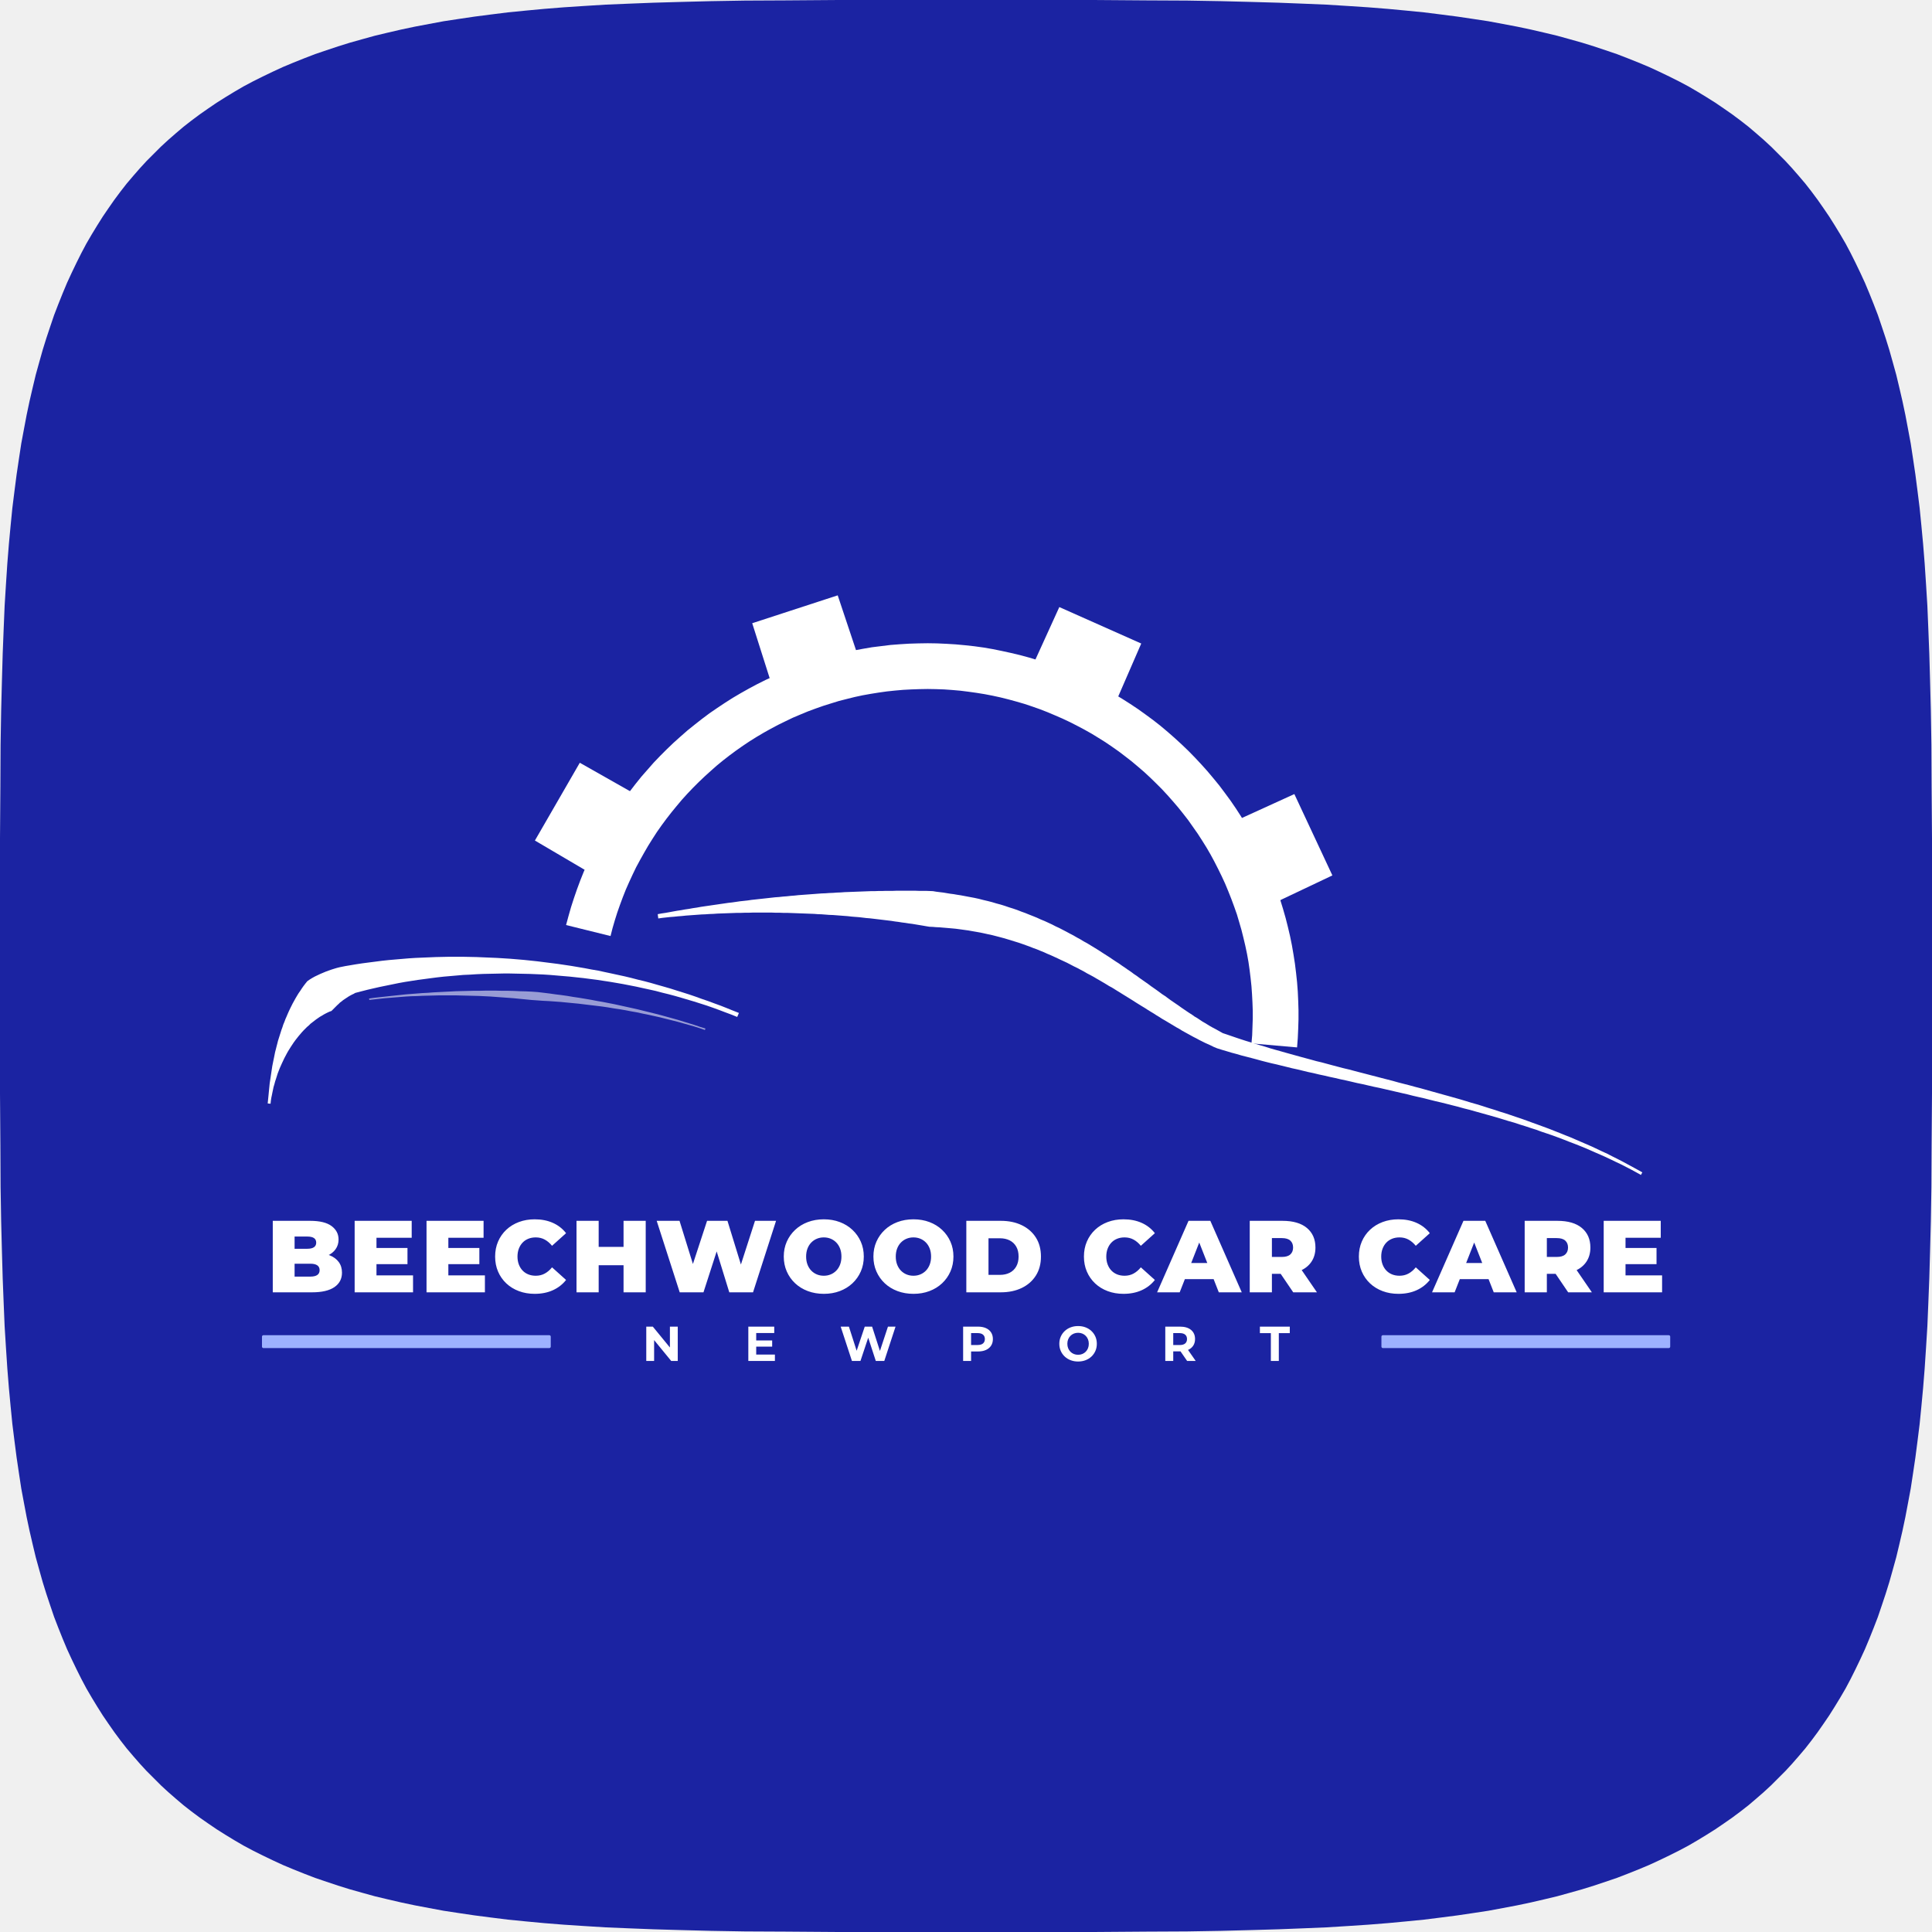
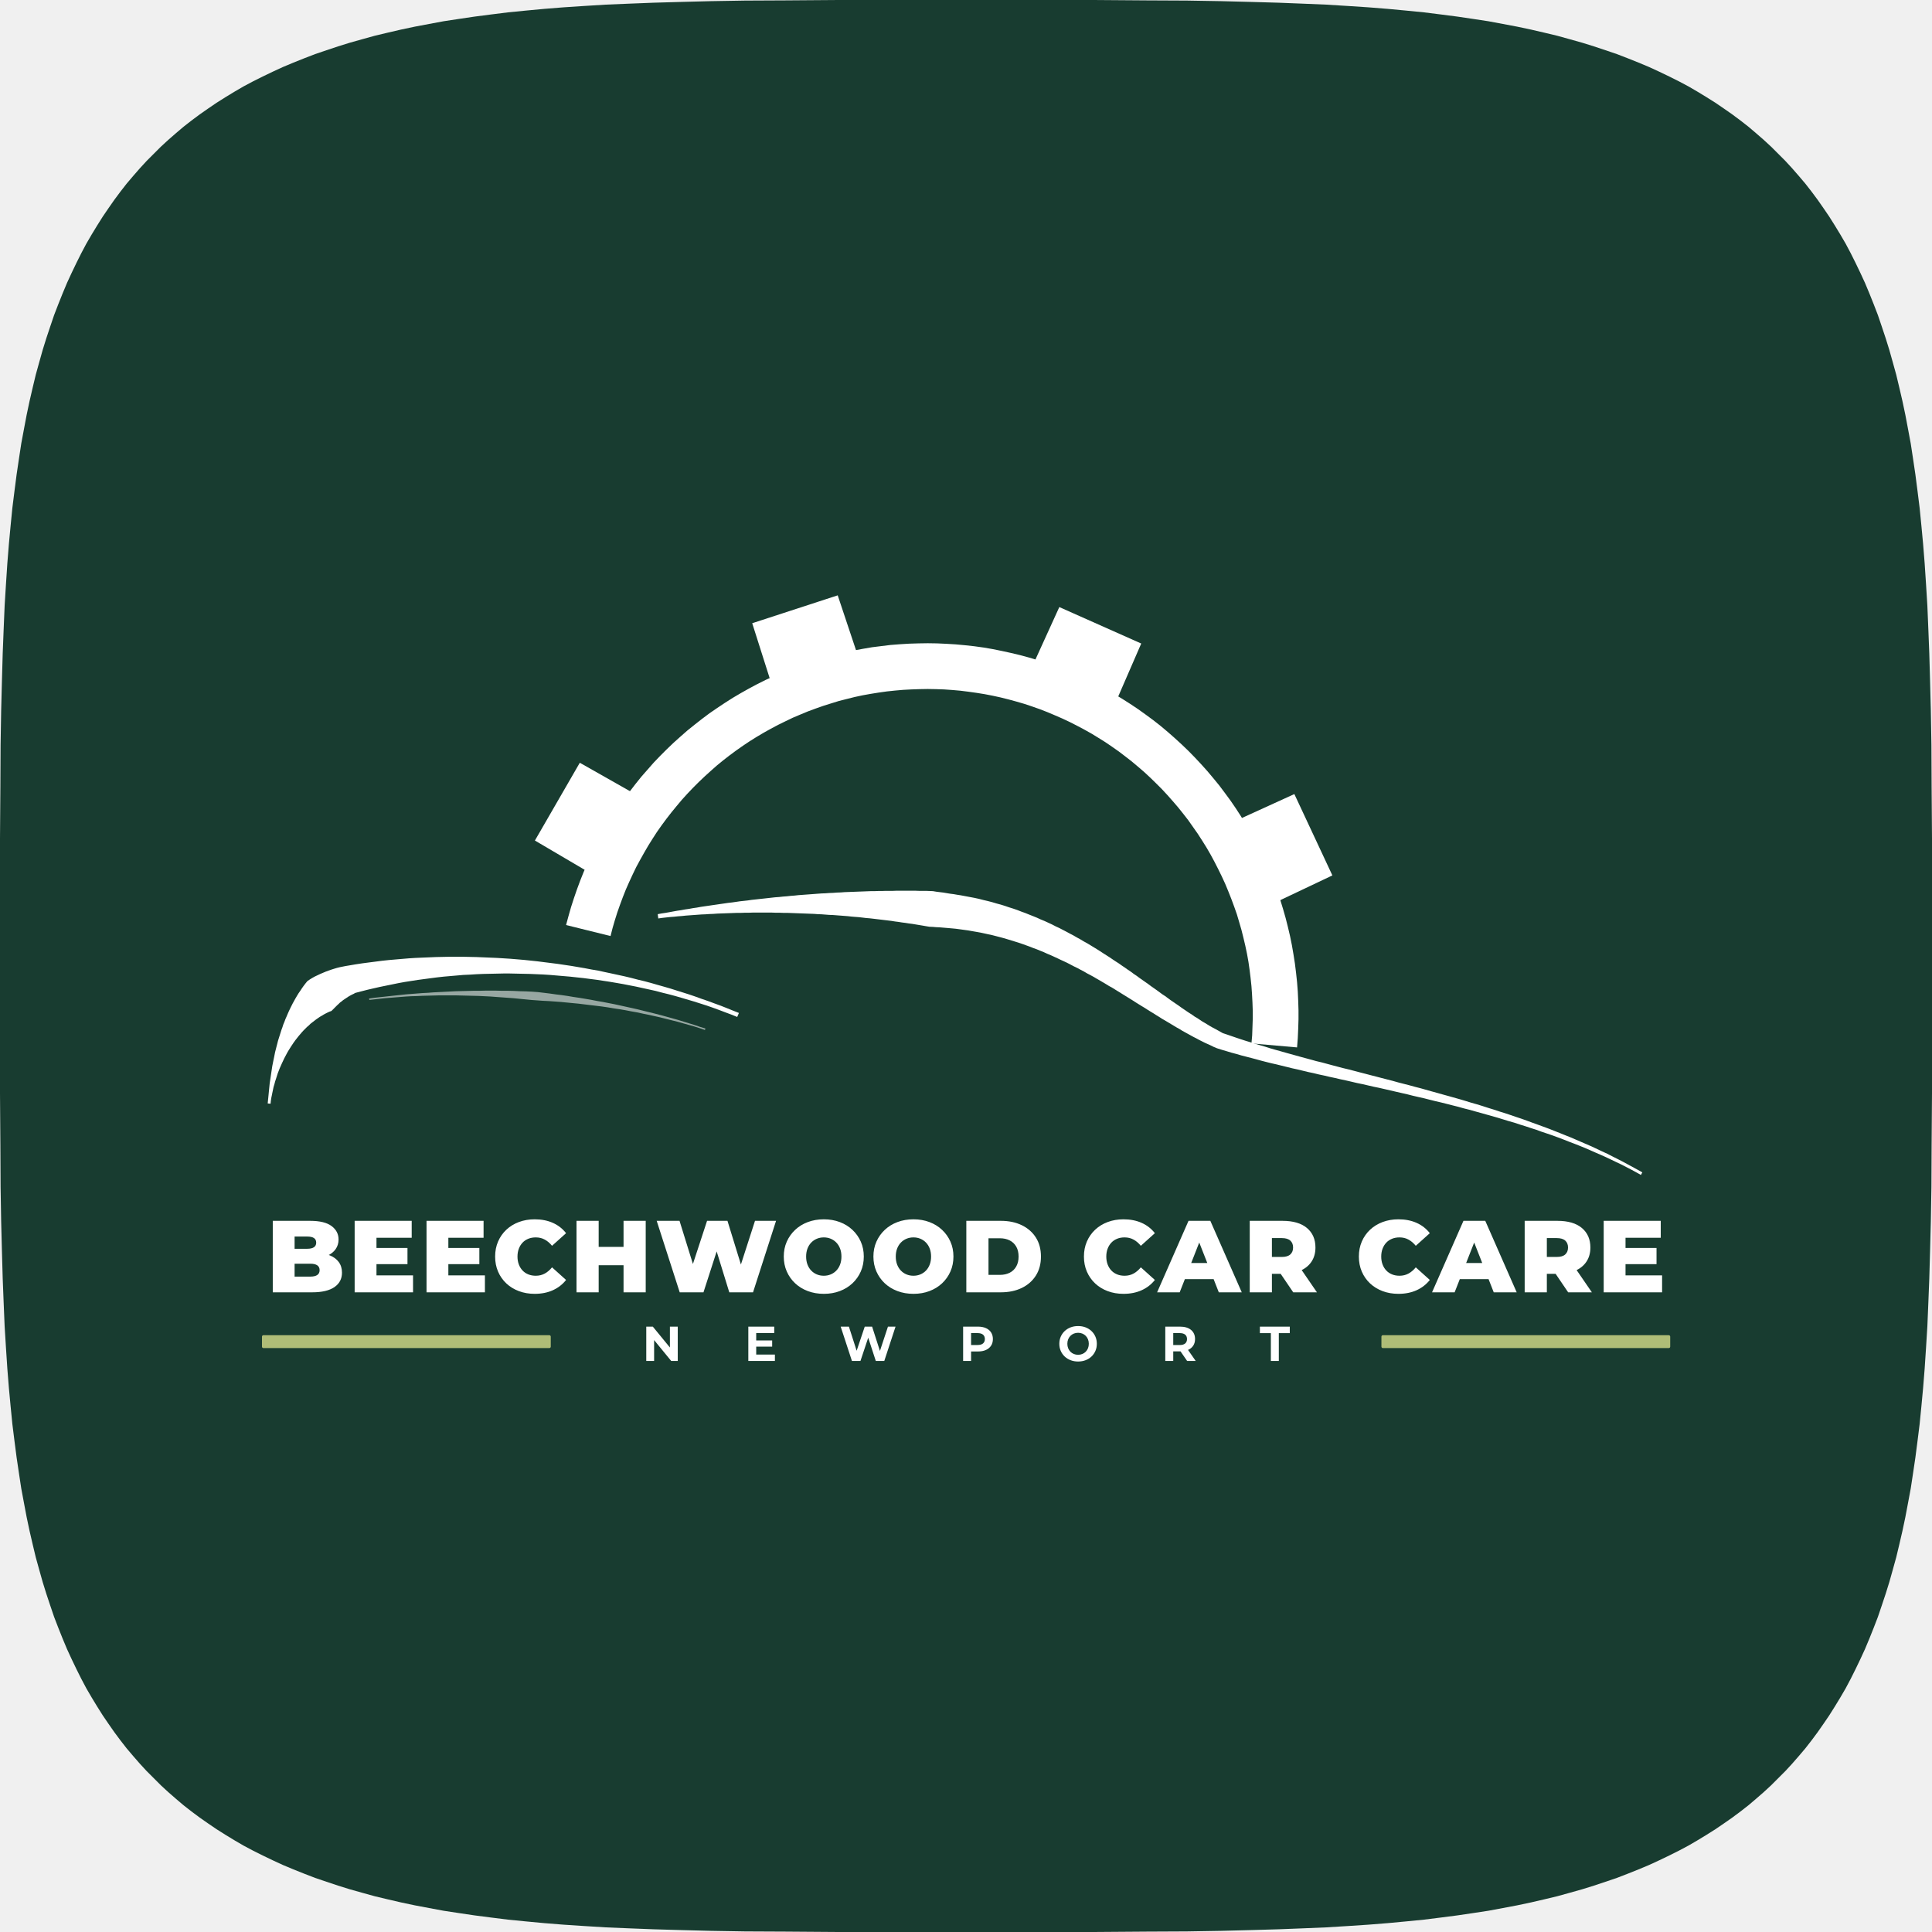
<svg xmlns="http://www.w3.org/2000/svg" viewBox="0 0 1000 1000" role="img" aria-label="Beechwood Car Care Newport">
-   <path d="M1000.0,500.0 L1000.0,566.1 L999.8,593.4 L999.7,614.4 L999.4,632.1 L999.0,647.6 L998.6,661.7 L998.1,674.5 L997.6,686.5 L996.9,697.8 L996.2,708.4 L995.4,718.4 L994.5,728.0 L993.6,737.1 L992.5,745.9 L991.4,754.4 L990.2,762.5 L989.0,770.4 L987.6,777.9 L986.2,785.3 L984.7,792.4 L983.1,799.3 L981.5,806.0 L979.7,812.5 L977.9,818.9 L976.0,825.0 L974.0,831.0 L972.0,836.9 L969.8,842.6 L967.6,848.1 L965.3,853.6 L962.9,858.8 L960.4,864.0 L957.9,869.0 L955.3,873.9 L952.5,878.7 L949.7,883.3 L946.8,887.9 L943.8,892.3 L940.8,896.6 L937.6,900.9 L934.4,905.0 L931.0,909.0 L927.6,912.9 L924.1,916.7 L920.4,920.4 L916.7,924.1 L912.9,927.6 L909.0,931.0 L905.0,934.4 L900.9,937.6 L896.6,940.8 L892.3,943.8 L887.9,946.8 L883.3,949.7 L878.7,952.5 L873.9,955.3 L869.0,957.9 L864.0,960.4 L858.8,962.9 L853.6,965.3 L848.1,967.6 L842.6,969.8 L836.9,972.0 L831.0,974.0 L825.0,976.0 L818.9,977.9 L812.5,979.7 L806.0,981.5 L799.3,983.1 L792.4,984.7 L785.3,986.2 L777.9,987.6 L770.4,989.0 L762.5,990.2 L754.4,991.4 L745.9,992.5 L737.1,993.6 L728.0,994.5 L718.4,995.4 L708.4,996.2 L697.8,996.9 L686.5,997.6 L674.5,998.1 L661.7,998.6 L647.6,999.0 L632.1,999.4 L614.4,999.7 L593.4,999.8 L566.1,1000.0 L500.0,1000.0 L433.9,1000.0 L406.6,999.8 L385.6,999.7 L367.9,999.4 L352.4,999.0 L338.3,998.6 L325.5,998.1 L313.5,997.6 L302.2,996.9 L291.6,996.2 L281.6,995.4 L272.0,994.5 L262.9,993.6 L254.1,992.5 L245.6,991.4 L237.5,990.2 L229.6,989.0 L222.1,987.6 L214.7,986.2 L207.6,984.7 L200.7,983.1 L194.0,981.5 L187.5,979.7 L181.1,977.9 L175.0,976.0 L169.0,974.0 L163.1,972.0 L157.4,969.8 L151.9,967.6 L146.4,965.3 L141.2,962.9 L136.0,960.4 L131.0,957.9 L126.1,955.3 L121.3,952.5 L116.7,949.7 L112.1,946.8 L107.7,943.8 L103.4,940.8 L99.1,937.6 L95.0,934.4 L91.0,931.0 L87.1,927.6 L83.3,924.1 L79.6,920.4 L75.9,916.7 L72.4,912.9 L69.0,909.0 L65.6,905.0 L62.4,900.9 L59.2,896.6 L56.2,892.3 L53.2,887.9 L50.3,883.3 L47.5,878.7 L44.7,873.9 L42.1,869.0 L39.6,864.0 L37.1,858.8 L34.7,853.6 L32.4,848.1 L30.2,842.6 L28.0,836.9 L26.0,831.0 L24.0,825.0 L22.1,818.9 L20.3,812.5 L18.5,806.0 L16.9,799.3 L15.3,792.4 L13.8,785.3 L12.4,777.9 L11.0,770.4 L9.8,762.5 L8.6,754.4 L7.5,745.9 L6.4,737.1 L5.5,728.0 L4.6,718.4 L3.8,708.4 L3.1,697.8 L2.4,686.5 L1.9,674.5 L1.4,661.7 L1.0,647.6 L0.6,632.1 L0.3,614.4 L0.2,593.4 L0.0,566.1 L0.0,500.0 L0.0,433.9 L0.2,406.6 L0.3,385.6 L0.6,367.9 L1.0,352.4 L1.4,338.3 L1.9,325.5 L2.4,313.5 L3.1,302.2 L3.8,291.6 L4.6,281.6 L5.5,272.0 L6.4,262.9 L7.5,254.1 L8.6,245.6 L9.8,237.5 L11.0,229.6 L12.4,222.1 L13.8,214.7 L15.3,207.6 L16.9,200.7 L18.5,194.0 L20.3,187.5 L22.1,181.1 L24.0,175.0 L26.0,169.0 L28.0,163.1 L30.2,157.4 L32.4,151.9 L34.7,146.4 L37.1,141.2 L39.6,136.0 L42.1,131.0 L44.7,126.1 L47.5,121.3 L50.3,116.7 L53.2,112.1 L56.2,107.7 L59.2,103.4 L62.4,99.1 L65.6,95.0 L69.0,91.0 L72.4,87.1 L75.9,83.3 L79.6,79.6 L83.3,75.9 L87.1,72.4 L91.0,69.0 L95.0,65.6 L99.1,62.4 L103.4,59.2 L107.7,56.2 L112.1,53.2 L116.7,50.3 L121.3,47.5 L126.1,44.7 L131.0,42.1 L136.0,39.6 L141.2,37.1 L146.4,34.7 L151.9,32.4 L157.4,30.2 L163.1,28.0 L169.0,26.0 L175.0,24.0 L181.1,22.1 L187.5,20.3 L194.0,18.5 L200.7,16.9 L207.6,15.3 L214.7,13.8 L222.1,12.4 L229.6,11.0 L237.5,9.8 L245.6,8.6 L254.1,7.5 L262.9,6.4 L272.0,5.5 L281.6,4.6 L291.6,3.8 L302.2,3.1 L313.5,2.4 L325.5,1.9 L338.3,1.4 L352.4,1.0 L367.9,0.6 L385.6,0.3 L406.6,0.2 L433.9,0.0 L500.0,0.0 L566.1,0.0 L593.4,0.2 L614.4,0.3 L632.1,0.6 L647.6,1.0 L661.7,1.4 L674.5,1.9 L686.5,2.4 L697.8,3.1 L708.4,3.8 L718.4,4.6 L728.0,5.5 L737.1,6.4 L745.9,7.5 L754.4,8.6 L762.5,9.8 L770.4,11.0 L777.9,12.4 L785.3,13.8 L792.4,15.3 L799.3,16.9 L806.0,18.5 L812.5,20.3 L818.9,22.1 L825.0,24.0 L831.0,26.0 L836.9,28.0 L842.6,30.2 L848.1,32.4 L853.6,34.7 L858.8,37.1 L864.0,39.6 L869.0,42.1 L873.9,44.7 L878.7,47.5 L883.3,50.3 L887.9,53.2 L892.3,56.2 L896.6,59.2 L900.9,62.4 L905.0,65.6 L909.0,69.0 L912.9,72.4 L916.7,75.9 L920.4,79.6 L924.1,83.3 L927.6,87.1 L931.0,91.0 L934.4,95.0 L937.6,99.1 L940.8,103.4 L943.8,107.7 L946.8,112.1 L949.7,116.7 L952.5,121.3 L955.3,126.1 L957.9,131.0 L960.4,136.0 L962.9,141.2 L965.3,146.4 L967.6,151.9 L969.8,157.4 L972.0,163.1 L974.0,169.0 L976.0,175.0 L977.9,181.1 L979.7,187.5 L981.5,194.0 L983.1,200.7 L984.7,207.6 L986.2,214.7 L987.6,222.1 L989.0,229.6 L990.2,237.5 L991.4,245.6 L992.5,254.1 L993.6,262.9 L994.5,272.0 L995.4,281.6 L996.2,291.6 L996.9,302.2 L997.6,313.5 L998.1,325.5 L998.6,338.3 L999.0,352.4 L999.4,367.9 L999.7,385.6 L999.8,406.6 L1000.0,433.9 L1000.0,500.0Z" fill="#1B23A2" />
+   <path d="M1000.0,500.0 L1000.0,566.1 L999.8,593.4 L999.7,614.4 L999.4,632.1 L999.0,647.6 L998.6,661.7 L998.1,674.5 L997.6,686.5 L996.9,697.8 L996.2,708.4 L995.4,718.4 L994.5,728.0 L993.6,737.1 L992.5,745.9 L991.4,754.4 L990.2,762.5 L989.0,770.4 L987.6,777.9 L986.2,785.3 L984.7,792.4 L983.1,799.3 L981.5,806.0 L979.7,812.5 L977.9,818.9 L976.0,825.0 L974.0,831.0 L972.0,836.9 L969.8,842.6 L967.6,848.1 L965.3,853.6 L962.9,858.8 L960.4,864.0 L957.9,869.0 L955.3,873.9 L952.5,878.7 L949.7,883.3 L946.8,887.9 L943.8,892.3 L940.8,896.6 L937.6,900.9 L934.4,905.0 L931.0,909.0 L927.6,912.9 L924.1,916.7 L920.4,920.4 L916.7,924.1 L912.9,927.6 L909.0,931.0 L905.0,934.4 L900.9,937.6 L896.6,940.8 L892.3,943.8 L887.9,946.8 L883.3,949.7 L878.7,952.5 L873.9,955.3 L869.0,957.9 L864.0,960.4 L858.8,962.9 L853.6,965.3 L848.1,967.6 L842.6,969.8 L836.9,972.0 L831.0,974.0 L825.0,976.0 L818.9,977.9 L812.5,979.7 L806.0,981.5 L799.3,983.1 L792.4,984.7 L785.3,986.2 L777.9,987.6 L770.4,989.0 L762.5,990.2 L754.4,991.4 L745.9,992.5 L737.1,993.6 L728.0,994.5 L718.4,995.4 L708.4,996.2 L697.8,996.9 L686.5,997.6 L674.5,998.1 L661.7,998.6 L647.6,999.0 L632.1,999.4 L614.4,999.7 L593.4,999.8 L566.1,1000.0 L500.0,1000.0 L433.9,1000.0 L406.6,999.8 L385.6,999.7 L367.9,999.4 L352.4,999.0 L338.3,998.6 L325.5,998.1 L313.5,997.6 L302.2,996.9 L291.6,996.2 L281.6,995.4 L272.0,994.5 L262.9,993.6 L254.1,992.5 L245.6,991.4 L237.5,990.2 L229.6,989.0 L222.1,987.6 L214.7,986.2 L207.6,984.7 L200.7,983.1 L194.0,981.5 L187.5,979.7 L181.1,977.9 L175.0,976.0 L169.0,974.0 L163.1,972.0 L157.4,969.8 L151.9,967.6 L146.4,965.3 L141.2,962.9 L136.0,960.4 L131.0,957.9 L126.1,955.3 L121.3,952.5 L116.7,949.7 L112.1,946.8 L107.7,943.8 L103.4,940.8 L99.1,937.6 L95.0,934.4 L91.0,931.0 L87.1,927.6 L83.3,924.1 L79.6,920.4 L75.9,916.7 L72.4,912.9 L69.0,909.0 L65.6,905.0 L62.4,900.9 L59.2,896.6 L56.2,892.3 L53.2,887.9 L50.3,883.3 L47.5,878.7 L44.7,873.9 L42.1,869.0 L39.6,864.0 L37.1,858.8 L34.7,853.6 L32.4,848.1 L30.2,842.6 L28.0,836.9 L26.0,831.0 L24.0,825.0 L22.1,818.9 L20.3,812.5 L18.5,806.0 L16.9,799.3 L15.3,792.4 L13.8,785.3 L12.4,777.9 L11.0,770.4 L9.8,762.5 L8.6,754.4 L7.5,745.9 L6.4,737.1 L5.5,728.0 L4.6,718.4 L3.8,708.4 L3.1,697.8 L2.4,686.5 L1.9,674.5 L1.4,661.7 L1.0,647.6 L0.6,632.1 L0.3,614.4 L0.2,593.4 L0.0,566.1 L0.0,500.0 L0.0,433.9 L0.2,406.6 L0.3,385.6 L0.6,367.9 L1.0,352.4 L1.4,338.3 L1.9,325.5 L2.4,313.5 L3.1,302.2 L3.8,291.6 L4.6,281.6 L5.5,272.0 L6.4,262.9 L7.5,254.1 L8.6,245.6 L9.8,237.5 L11.0,229.6 L12.4,222.1 L13.8,214.7 L15.3,207.6 L16.9,200.7 L18.5,194.0 L20.3,187.5 L22.1,181.1 L24.0,175.0 L26.0,169.0 L28.0,163.1 L30.2,157.4 L32.4,151.9 L34.7,146.4 L37.1,141.2 L39.6,136.0 L42.1,131.0 L44.7,126.1 L47.5,121.3 L50.3,116.7 L53.2,112.1 L56.2,107.7 L59.2,103.4 L62.4,99.1 L65.6,95.0 L69.0,91.0 L72.4,87.1 L75.9,83.3 L79.6,79.6 L83.3,75.9 L87.1,72.4 L91.0,69.0 L95.0,65.6 L99.1,62.4 L103.4,59.2 L107.7,56.2 L112.1,53.2 L116.7,50.3 L121.3,47.5 L126.1,44.7 L131.0,42.1 L136.0,39.6 L141.2,37.1 L146.4,34.7 L151.9,32.4 L157.4,30.2 L163.1,28.0 L169.0,26.0 L175.0,24.0 L181.1,22.1 L187.5,20.3 L194.0,18.5 L200.7,16.9 L207.6,15.3 L214.7,13.8 L222.1,12.4 L229.6,11.0 L237.5,9.8 L245.6,8.6 L254.1,7.5 L262.9,6.4 L272.0,5.5 L281.6,4.6 L291.6,3.8 L302.2,3.1 L313.5,2.4 L325.5,1.9 L338.3,1.4 L352.4,1.0 L367.9,0.6 L385.6,0.3 L406.6,0.2 L433.9,0.0 L500.0,0.0 L566.1,0.0 L593.4,0.2 L614.4,0.3 L632.1,0.6 L647.6,1.0 L661.7,1.4 L674.5,1.9 L686.5,2.4 L697.8,3.1 L708.4,3.8 L718.4,4.6 L728.0,5.5 L737.1,6.4 L745.9,7.5 L754.4,8.6 L762.5,9.8 L770.4,11.0 L777.9,12.4 L785.3,13.8 L792.4,15.3 L799.3,16.9 L806.0,18.5 L812.5,20.3 L818.9,22.1 L825.0,24.0 L831.0,26.0 L836.9,28.0 L842.6,30.2 L848.1,32.4 L853.6,34.7 L858.8,37.1 L864.0,39.6 L869.0,42.1 L873.9,44.7 L878.7,47.5 L883.3,50.3 L887.9,53.2 L892.3,56.2 L896.6,59.2 L900.9,62.4 L905.0,65.6 L909.0,69.0 L912.9,72.4 L916.7,75.9 L920.4,79.6 L924.1,83.3 L927.6,87.1 L931.0,91.0 L934.4,95.0 L937.6,99.1 L940.8,103.4 L943.8,107.7 L946.8,112.1 L949.7,116.7 L952.5,121.3 L955.3,126.1 L957.9,131.0 L960.4,136.0 L962.9,141.2 L965.3,146.4 L967.6,151.9 L969.8,157.4 L972.0,163.1 L974.0,169.0 L976.0,175.0 L977.9,181.1 L979.7,187.5 L981.5,194.0 L983.1,200.7 L984.7,207.6 L986.2,214.7 L987.6,222.1 L989.0,229.6 L990.2,237.5 L991.4,245.6 L992.5,254.1 L993.6,262.9 L994.5,272.0 L995.4,281.6 L996.2,291.6 L996.9,302.2 L997.6,313.5 L998.1,325.5 L998.6,338.3 L999.0,352.4 L999.4,367.9 L999.7,385.6 L999.8,406.6 L1000.0,433.9 L1000.0,500.0Z" fill="#183C30" />
  <g transform="translate(135.6 113.9) scale(0.74)">
    <path d="M212.7,493.1 L214.4,486.8 L216.2,480.5 L218.2,474.3 L220.3,468.2 L222.6,462.0 L225.0,456.0 L227.6,450.0 L230.3,444.1 L233.2,438.2 L236.2,432.5 L239.4,426.8 L242.7,421.1 L246.2,415.6 L249.7,410.2 L253.5,404.8 L257.3,399.6 L261.3,394.4 L265.4,389.3 L269.7,384.4 L274.0,379.5 L278.5,374.8 L283.1,370.2 L287.8,365.7 L292.7,361.3 L297.6,357.0 L302.7,352.9 L307.8,348.9 L313.0,345.0 L318.4,341.3 L323.8,337.7 L329.3,334.2 L334.9,330.9 L340.6,327.7 L346.4,324.6 L352.2,321.7 L358.1,319.0 L364.1,316.4 L370.2,313.9 L376.3,311.6 L382.4,309.5 L388.6,307.5 L394.9,305.6 L401.2,304.0 L407.5,302.4 L413.9,301.1 L420.3,299.9 L426.7,298.8 L433.2,298.0 L439.7,297.2 L446.2,296.7 L452.7,296.3 L459.2,296.1 L465.7,296.0 L472.2,296.1 L478.8,296.4 L485.3,296.8 L491.8,297.4 L498.2,298.1 L504.7,299.0 L511.1,300.1 L517.5,301.4 L523.9,302.8 L530.2,304.3 L536.5,306.0 L542.8,307.9 L549.0,309.9 L555.1,312.1 L561.2,314.4 L567.2,316.9 L573.2,319.6 L579.1,322.4 L584.9,325.3 L590.7,328.4 L596.3,331.6 L601.9,335.0 L607.4,338.5 L612.8,342.1 L618.1,345.9 L623.4,349.8 L628.5,353.8 L633.5,358.0 L638.4,362.3 L643.2,366.7 L647.9,371.2 L652.5,375.9 L656.9,380.6 L661.3,385.5 L665.5,390.5 L669.6,395.5 L673.5,400.7 L677.4,406.0 L681.1,411.4 L684.6,416.8 L688.0,422.4 L691.3,428.0 L694.5,433.7 L697.5,439.5 L700.3,445.4 L703.0,451.3 L705.6,457.3 L707.9,463.4 L710.2,469.5 L712.3,475.7 L714.2,481.9 L716.0,488.2 L717.6,494.5 L719.1,500.9 L720.4,507.3 L721.5,513.7 L722.5,520.1 L723.3,526.6 L724.0,533.1 L724.5,539.6 L724.8,546.1 L725.0,552.6 L725.0,559.1 L724.8,565.6 L724.5,572.2 L724.0,578.7 L692.1,575.9 L692.6,570.2 L692.8,564.5 L693.0,558.7 L693.0,553.0 L692.8,547.3 L692.5,541.6 L692.1,535.9 L691.5,530.2 L690.8,524.5 L690.0,518.9 L689.0,513.3 L687.8,507.6 L686.5,502.1 L685.1,496.5 L683.5,491.0 L681.9,485.6 L680.0,480.2 L678.0,474.8 L675.9,469.5 L673.7,464.2 L671.3,459.0 L668.8,453.9 L666.2,448.8 L663.5,443.8 L660.6,438.8 L657.6,434.0 L654.5,429.2 L651.2,424.5 L647.9,419.8 L644.4,415.3 L640.8,410.8 L637.1,406.5 L633.3,402.2 L629.4,398.0 L625.4,394.0 L621.3,390.0 L617.1,386.1 L612.8,382.4 L608.4,378.7 L603.9,375.2 L599.3,371.7 L594.6,368.4 L589.9,365.2 L585.1,362.2 L580.2,359.2 L575.2,356.4 L570.1,353.7 L565.0,351.1 L559.9,348.7 L554.6,346.4 L549.4,344.2 L544.0,342.1 L538.6,340.2 L533.2,338.4 L527.7,336.8 L522.2,335.3 L516.6,333.9 L511.1,332.7 L505.4,331.6 L499.8,330.7 L494.1,329.9 L488.5,329.2 L482.8,328.7 L477.1,328.3 L471.4,328.1 L465.6,328.0 L459.9,328.1 L454.2,328.3 L448.5,328.6 L442.8,329.1 L437.1,329.7 L431.4,330.5 L425.8,331.4 L420.2,332.4 L414.6,333.6 L409.0,335.0 L403.5,336.4 L398.0,338.1 L392.6,339.8 L387.2,341.7 L381.8,343.7 L376.5,345.9 L371.3,348.1 L366.1,350.6 L361.0,353.1 L355.9,355.8 L350.9,358.6 L346.0,361.5 L341.2,364.5 L336.4,367.7 L331.7,371.0 L327.1,374.4 L322.6,377.9 L318.2,381.5 L313.9,385.3 L309.7,389.1 L305.5,393.1 L301.5,397.1 L297.5,401.3 L293.7,405.5 L290.0,409.9 L286.4,414.3 L282.9,418.8 L279.5,423.4 L276.2,428.1 L273.1,432.9 L270.1,437.7 L267.2,442.7 L264.4,447.7 L261.7,452.7 L259.2,457.9 L256.8,463.1 L254.5,468.3 L252.4,473.6 L250.4,479.0 L248.5,484.4 L246.8,489.8 L245.2,495.3 L243.8,500.8Z" fill="#FFFFFF" />
    <path d="M276.7,410.4 L222.3,379.6 L190.9,434.0 L244.8,465.7Z" fill="#FFFFFF" />
    <path d="M422.5,321.8 L402.7,262.5 L342.9,282.0 L361.8,341.5Z" fill="#FFFFFF" />
    <path d="M590.1,353.5 L615.0,296.2 L557.7,270.7 L531.8,327.6Z" fill="#FFFFFF" />
    <path d="M692.2,485.2 L748.7,458.4 L722.1,401.5 L665.3,427.4Z" fill="#FFFFFF" />
    <path d="M6.0,618.1 L6.2,616.1 L6.5,614.1 L6.9,612.2 L7.3,610.2 L7.7,608.3 L8.1,606.4 L8.7,604.4 L9.2,602.5 L9.8,600.7 L10.4,598.8 L11.0,596.9 L11.7,595.1 L12.4,593.3 L13.2,591.5 L14.0,589.7 L14.8,588.0 L15.6,586.3 L16.5,584.6 L17.4,582.9 L18.3,581.3 L19.3,579.7 L20.3,578.1 L21.3,576.6 L22.3,575.1 L23.4,573.6 L24.5,572.2 L25.6,570.8 L26.8,569.4 L27.9,568.1 L29.1,566.8 L30.3,565.6 L31.5,564.4 L32.8,563.3 L34.0,562.1 L35.3,561.1 L36.6,560.1 L37.9,559.1 L39.2,558.2 L40.5,557.3 L41.9,556.5 L43.2,555.7 L44.5,555.0 L45.9,554.3 L47.2,553.7 L48.6,553.2 L49.6,552.2 L50.6,551.2 L51.6,550.2 L52.6,549.2 L53.6,548.3 L54.6,547.3 L55.7,546.5 L56.8,545.6 L58.0,544.8 L59.2,544.0 L60.4,543.2 L61.6,542.5 L62.9,541.8 L64.2,541.2 L65.2,540.6 L69.4,539.5 L73.7,538.4 L78.0,537.4 L82.4,536.4 L86.8,535.5 L91.2,534.6 L95.6,533.7 L100.0,532.9 L104.5,532.2 L109.0,531.5 L113.5,530.9 L118.0,530.3 L122.6,529.7 L127.1,529.2 L131.7,528.8 L136.3,528.4 L140.9,528.0 L145.5,527.8 L150.1,527.5 L154.8,527.3 L159.4,527.2 L164.1,527.1 L168.7,527.0 L173.4,527.0 L178.1,527.1 L182.7,527.2 L187.4,527.3 L192.1,527.5 L196.8,527.7 L201.4,528.0 L206.1,528.4 L210.8,528.8 L215.5,529.2 L220.1,529.7 L224.8,530.2 L229.4,530.8 L234.1,531.4 L238.7,532.1 L243.3,532.8 L248.0,533.6 L252.6,534.4 L257.2,535.3 L261.8,536.2 L266.3,537.2 L270.9,538.2 L275.4,539.2 L279.9,540.4 L284.4,541.5 L288.9,542.7 L293.4,544.0 L297.8,545.3 L302.2,546.6 L306.6,548.0 L311.0,549.4 L315.3,550.9 L319.7,552.5 L323.9,554.1 L328.2,555.7 L332.4,557.4 L333.6,554.6 L329.3,552.9 L325.1,551.2 L320.8,549.5 L316.4,547.9 L312.1,546.3 L307.7,544.8 L303.3,543.2 L298.9,541.7 L294.5,540.3 L290.0,538.9 L285.6,537.5 L281.1,536.2 L276.5,534.9 L272.0,533.6 L267.5,532.4 L262.9,531.3 L258.3,530.1 L253.7,529.0 L249.1,528.0 L244.5,527.0 L239.8,526.0 L235.2,525.0 L230.5,524.2 L225.8,523.3 L221.1,522.5 L216.4,521.7 L211.7,521.0 L207.0,520.3 L202.3,519.7 L197.5,519.1 L192.8,518.5 L188.1,518.0 L183.3,517.5 L178.6,517.1 L173.8,516.7 L169.1,516.4 L164.3,516.1 L159.5,515.9 L154.8,515.7 L150.0,515.5 L145.3,515.4 L140.5,515.3 L135.8,515.3 L131.0,515.3 L126.3,515.4 L121.6,515.5 L116.9,515.7 L112.1,515.9 L107.4,516.1 L102.7,516.4 L98.0,516.8 L93.3,517.2 L88.7,517.6 L84.0,518.1 L79.4,518.7 L74.7,519.3 L70.1,519.9 L65.5,520.6 L60.8,521.4 L58.4,521.8 L56.4,522.2 L54.4,522.6 L52.4,523.1 L50.4,523.7 L48.5,524.3 L46.5,525.0 L44.6,525.7 L42.7,526.5 L40.8,527.3 L38.9,528.2 L37.0,529.1 L35.2,530.1 L33.4,531.2 L31.7,532.4 L30.4,534.0 L29.1,535.7 L27.9,537.4 L26.8,539.1 L25.6,540.8 L24.5,542.6 L23.5,544.3 L22.5,546.1 L21.5,547.9 L20.6,549.7 L19.7,551.5 L18.8,553.4 L18.0,555.2 L17.2,557.1 L16.4,558.9 L15.7,560.8 L14.9,562.7 L14.3,564.6 L13.6,566.5 L13.0,568.4 L12.4,570.3 L11.8,572.2 L11.2,574.1 L10.7,576.1 L10.2,578.0 L9.7,580.0 L9.2,581.9 L8.8,583.9 L8.4,585.9 L8.0,587.8 L7.6,589.8 L7.2,591.8 L6.9,593.8 L6.6,595.8 L6.3,597.8 L6.0,599.8 L5.7,601.8 L5.4,603.8 L5.2,605.8 L5.0,607.8 L4.8,609.8 L4.6,611.9 L4.4,613.9 L4.2,615.9 L4.0,617.9Z" fill="#FFFFFF" />
    <path d="M277.2,488.5 L280.0,488.1 L282.7,487.8 L285.5,487.5 L288.2,487.3 L291.0,487.0 L293.7,486.8 L296.5,486.5 L299.2,486.3 L302.0,486.1 L304.7,485.9 L307.5,485.7 L310.2,485.6 L313.0,485.4 L315.7,485.3 L318.5,485.1 L321.2,485.0 L324.0,484.9 L326.7,484.8 L329.5,484.7 L332.2,484.6 L334.9,484.6 L337.7,484.5 L340.4,484.5 L343.1,484.4 L345.8,484.4 L348.6,484.4 L351.3,484.4 L354.0,484.4 L356.7,484.4 L359.4,484.5 L362.1,484.5 L364.8,484.6 L367.5,484.6 L370.2,484.7 L372.9,484.8 L375.5,484.9 L378.2,485.0 L380.9,485.1 L383.5,485.2 L386.2,485.3 L388.8,485.5 L391.5,485.6 L394.1,485.8 L396.7,486.0 L399.4,486.1 L402.0,486.3 L404.6,486.5 L407.2,486.7 L409.8,486.9 L412.4,487.2 L414.9,487.4 L417.5,487.6 L420.1,487.9 L422.6,488.2 L425.1,488.4 L427.7,488.7 L430.2,489.0 L432.7,489.3 L435.2,489.6 L437.7,489.9 L440.2,490.2 L442.7,490.6 L445.1,490.9 L447.6,491.3 L450.0,491.6 L452.5,492.0 L454.9,492.3 L457.3,492.7 L459.7,493.1 L462.1,493.5 L464.4,493.9 L466.8,494.3 L469.2,494.4 L471.5,494.6 L473.9,494.7 L476.2,494.9 L478.6,495.1 L480.9,495.3 L483.2,495.5 L485.3,495.7 L488.3,496.1 L491.2,496.5 L494.1,496.9 L496.9,497.4 L499.8,497.9 L502.6,498.4 L505.4,499.0 L508.1,499.6 L510.9,500.2 L513.6,500.9 L516.3,501.6 L518.9,502.3 L521.6,503.1 L524.2,503.9 L526.8,504.7 L529.4,505.5 L532.0,506.4 L534.5,507.3 L537.0,508.2 L539.5,509.2 L542.0,510.1 L544.4,511.1 L546.9,512.1 L549.3,513.2 L551.7,514.2 L554.1,515.3 L556.5,516.4 L558.8,517.5 L561.2,518.6 L563.5,519.7 L565.8,520.9 L568.1,522.1 L570.4,523.2 L572.6,524.4 L574.9,525.6 L577.1,526.9 L579.4,528.1 L581.6,529.3 L583.8,530.6 L585.9,531.8 L588.1,533.1 L590.3,534.4 L592.4,535.7 L594.6,536.9 L596.7,538.2 L598.8,539.5 L600.9,540.8 L603.0,542.1 L605.1,543.4 L607.2,544.7 L609.3,546.0 L611.3,547.3 L613.4,548.6 L615.5,549.9 L617.5,551.1 L619.5,552.4 L621.6,553.7 L623.6,554.9 L625.6,556.2 L627.6,557.4 L629.6,558.7 L631.7,559.9 L633.7,561.1 L635.7,562.3 L637.7,563.5 L639.7,564.7 L641.7,565.8 L643.6,567.0 L645.6,568.1 L647.6,569.2 L649.6,570.3 L651.6,571.4 L653.6,572.4 L655.6,573.5 L657.6,574.5 L659.6,575.5 L661.6,576.4 L663.6,577.3 L665.6,578.3 L668.0,579.3 L671.5,580.4 L674.9,581.4 L678.2,582.4 L681.6,583.3 L685.0,584.3 L688.5,585.2 L692.0,586.1 L695.4,587.0 L699.0,588.0 L702.5,588.9 L706.1,589.8 L709.7,590.6 L713.3,591.5 L717.0,592.4 L720.6,593.3 L724.3,594.1 L728.0,595.0 L731.7,595.9 L735.5,596.7 L739.2,597.6 L743.0,598.4 L746.8,599.3 L750.6,600.1 L754.4,601.0 L758.2,601.8 L762.1,602.7 L765.9,603.6 L769.8,604.4 L773.7,605.3 L777.6,606.2 L781.5,607.0 L785.4,607.9 L789.3,608.8 L793.2,609.7 L797.1,610.6 L801.1,611.5 L805.0,612.5 L808.9,613.4 L812.9,614.3 L816.8,615.3 L820.8,616.3 L824.7,617.2 L828.7,618.2 L832.6,619.2 L836.6,620.2 L840.5,621.3 L844.5,622.3 L848.4,623.4 L852.4,624.5 L856.3,625.6 L860.2,626.7 L864.1,627.8 L868.0,629.0 L871.9,630.2 L875.8,631.3 L879.7,632.6 L883.6,633.8 L887.5,635.1 L891.3,636.3 L895.1,637.7 L899.0,639.0 L902.8,640.3 L906.6,641.7 L910.3,643.1 L914.1,644.6 L917.8,646.0 L921.6,647.5 L925.3,649.0 L929.0,650.6 L932.6,652.2 L936.3,653.8 L939.9,655.4 L943.5,657.1 L947.0,658.8 L950.6,660.5 L954.1,662.3 L957.6,664.1 L961.1,666.0 L964.5,667.9 L965.5,666.1 L962.1,664.2 L958.6,662.3 L955.1,660.4 L951.6,658.5 L948.1,656.7 L944.5,654.9 L941.0,653.1 L937.3,651.4 L933.7,649.7 L930.1,648.0 L926.4,646.4 L922.7,644.8 L919.0,643.2 L915.3,641.6 L911.5,640.1 L907.8,638.6 L904.0,637.1 L900.2,635.6 L896.4,634.2 L892.6,632.8 L888.7,631.4 L884.9,630.0 L881.0,628.6 L877.1,627.3 L873.3,626.0 L869.4,624.7 L865.5,623.5 L861.6,622.2 L857.7,621.0 L853.7,619.7 L849.8,618.5 L845.9,617.4 L842.0,616.2 L838.0,615.0 L834.1,613.9 L830.2,612.8 L826.2,611.7 L822.3,610.6 L818.3,609.5 L814.4,608.4 L810.5,607.3 L806.6,606.3 L802.6,605.2 L798.7,604.2 L794.8,603.2 L790.9,602.1 L787.0,601.1 L783.1,600.1 L779.3,599.1 L775.4,598.1 L771.6,597.1 L767.7,596.1 L763.9,595.1 L760.1,594.1 L756.3,593.2 L752.5,592.2 L748.7,591.2 L745.0,590.2 L741.3,589.2 L737.5,588.3 L733.9,587.3 L730.2,586.3 L726.5,585.3 L722.9,584.3 L719.3,583.3 L715.7,582.3 L712.2,581.3 L708.6,580.3 L705.1,579.3 L701.7,578.2 L698.2,577.2 L694.8,576.2 L691.4,575.1 L688.1,574.1 L684.7,573.0 L681.4,571.9 L678.2,570.8 L675.0,569.7 L672.0,568.7 L670.6,567.9 L668.8,566.9 L667.0,565.9 L665.1,564.9 L663.3,563.9 L661.5,562.8 L659.7,561.7 L657.8,560.6 L656.0,559.4 L654.2,558.2 L652.3,557.1 L650.5,555.8 L648.6,554.6 L646.8,553.4 L644.9,552.1 L643.0,550.8 L641.2,549.5 L639.3,548.2 L637.4,546.9 L635.5,545.6 L633.6,544.2 L631.7,542.8 L629.7,541.5 L627.8,540.1 L625.9,538.7 L623.9,537.3 L621.9,535.9 L619.9,534.4 L617.9,533.0 L615.9,531.6 L613.9,530.2 L611.9,528.7 L609.8,527.3 L607.8,525.8 L605.7,524.4 L603.6,522.9 L601.5,521.5 L599.4,520.0 L597.2,518.6 L595.1,517.2 L592.9,515.7 L590.7,514.3 L588.5,512.9 L586.2,511.4 L584.0,510.0 L581.7,508.6 L579.4,507.2 L577.1,505.8 L574.7,504.5 L572.4,503.1 L570.0,501.8 L567.6,500.4 L565.1,499.1 L562.7,497.8 L560.2,496.5 L557.7,495.2 L555.1,494.0 L552.6,492.7 L550.0,491.5 L547.4,490.3 L544.7,489.2 L542.1,488.0 L539.4,486.9 L536.6,485.8 L533.9,484.7 L531.1,483.7 L528.3,482.6 L525.4,481.6 L522.5,480.7 L519.6,479.7 L516.7,478.8 L513.7,478.0 L510.7,477.1 L507.6,476.3 L504.6,475.6 L501.5,474.8 L498.3,474.1 L495.1,473.5 L491.9,472.9 L488.7,472.3 L486.1,471.9 L483.8,471.5 L481.4,471.2 L479.0,470.8 L476.6,470.4 L474.1,470.1 L471.7,469.8 L469.3,469.4 L466.8,469.3 L464.3,469.2 L461.8,469.2 L459.3,469.2 L456.7,469.1 L454.2,469.1 L451.7,469.1 L449.1,469.1 L446.6,469.1 L444.0,469.1 L441.5,469.2 L438.9,469.2 L436.3,469.2 L433.7,469.3 L431.1,469.3 L428.5,469.4 L425.9,469.4 L423.3,469.5 L420.7,469.6 L418.0,469.7 L415.4,469.8 L412.8,469.9 L410.1,470.0 L407.5,470.1 L404.8,470.3 L402.1,470.4 L399.5,470.6 L396.8,470.7 L394.1,470.9 L391.4,471.0 L388.7,471.2 L386.1,471.4 L383.4,471.6 L380.7,471.8 L378.0,472.0 L375.2,472.2 L372.5,472.5 L369.8,472.7 L367.1,473.0 L364.4,473.2 L361.7,473.5 L358.9,473.7 L356.2,474.0 L353.5,474.3 L350.8,474.6 L348.0,474.9 L345.3,475.2 L342.5,475.5 L339.8,475.9 L337.1,476.2 L334.3,476.5 L331.6,476.9 L328.8,477.3 L326.1,477.6 L323.4,478.0 L320.6,478.4 L317.9,478.8 L315.1,479.2 L312.4,479.6 L309.6,480.0 L306.9,480.4 L304.2,480.9 L301.4,481.3 L298.7,481.8 L295.9,482.2 L293.2,482.7 L290.5,483.1 L287.7,483.6 L285.0,484.1 L282.2,484.6 L279.5,485.0 L276.8,485.5Z" fill="#FFFFFF" />
    <path d="M75.1,545.5 L78.6,545.1 L82.2,544.7 L85.9,544.3 L89.6,544.0 L93.3,543.7 L97.0,543.4 L100.8,543.1 L104.5,542.9 L108.4,542.8 L112.2,542.6 L116.1,542.5 L119.9,542.4 L123.8,542.3 L127.8,542.3 L131.7,542.3 L135.7,542.3 L139.7,542.4 L143.7,542.5 L147.7,542.6 L151.7,542.7 L155.7,542.9 L159.8,543.1 L163.8,543.4 L167.9,543.7 L172.0,544.0 L176.1,544.3 L180.1,544.7 L184.2,545.1 L188.3,545.5 L192.4,545.8 L196.6,546.1 L200.7,546.3 L204.8,546.6 L209.0,546.9 L213.1,547.3 L217.2,547.7 L221.4,548.1 L225.5,548.6 L229.6,549.1 L233.8,549.6 L237.9,550.1 L242.0,550.7 L246.1,551.4 L250.2,552.0 L254.3,552.7 L258.4,553.5 L262.4,554.2 L266.5,555.1 L270.5,555.9 L274.5,556.8 L278.6,557.7 L282.5,558.7 L286.5,559.7 L290.5,560.7 L294.4,561.8 L298.3,562.9 L302.2,564.0 L306.0,565.2 L309.8,566.5 L310.2,565.5 L306.3,564.3 L302.5,563.0 L298.6,561.8 L294.7,560.6 L290.8,559.4 L286.9,558.3 L282.9,557.2 L278.9,556.1 L275.0,555.1 L271.0,554.1 L266.9,553.1 L262.9,552.1 L258.9,551.2 L254.8,550.3 L250.7,549.4 L246.6,548.5 L242.5,547.7 L238.4,546.9 L234.3,546.2 L230.2,545.4 L226.1,544.7 L221.9,544.0 L217.8,543.4 L213.7,542.7 L209.5,542.1 L205.4,541.6 L201.2,541.0 L197.1,540.5 L192.9,540.0 L188.8,539.7 L184.6,539.5 L180.5,539.4 L176.3,539.2 L172.2,539.1 L168.1,539.1 L164.0,539.0 L159.9,539.0 L155.8,539.0 L151.7,539.1 L147.7,539.1 L143.7,539.2 L139.6,539.3 L135.6,539.4 L131.7,539.6 L127.7,539.8 L123.8,540.0 L119.9,540.2 L116.0,540.5 L112.1,540.7 L108.3,541.0 L104.4,541.3 L100.6,541.6 L96.9,542.0 L93.1,542.4 L89.4,542.8 L85.8,543.2 L82.1,543.6 L78.5,544.0 L74.9,544.5Z" fill="#FFFFFF" opacity=".55" />
    <path d="M7.548 750.0V700.0H33.675Q43.788 700.0 48.678 703.651Q53.568 707.302 53.568 713.06Q53.568 716.879 51.505 719.821Q49.442 722.764 45.603 724.445Q41.764 726.126 36.294 726.126L37.701 722.501Q43.27 722.501 47.359 724.122Q51.448 725.743 53.703 728.822Q55.958 731.901 55.958 736.248Q55.958 742.736 50.649 746.368Q45.339 750.0 35.103 750.0ZM22.812 739.012H33.83Q37.048 739.012 38.684 737.885Q40.321 736.757 40.321 734.507Q40.321 732.257 38.684 731.124Q37.048 729.992 33.83 729.992H21.747V719.547H31.611Q34.822 719.547 36.377 718.449Q37.931 717.352 37.931 715.267Q37.931 713.122 36.377 712.055Q34.822 710.988 31.611 710.988H22.812ZM64.821 750.0V700.0H104.722V711.839H80.085V738.161H105.661V750.0ZM79.02 730.304V718.97H101.771V730.304ZM115.094 750.0V700.0H154.995V711.839H130.358V738.161H155.934V750.0ZM129.293 730.304V718.97H152.044V730.304ZM190.737 751.065Q184.781 751.065 179.713 749.172Q174.644 747.28 170.922 743.785Q167.2 740.291 165.139 735.522Q163.079 730.752 163.079 725.0Q163.079 719.248 165.139 714.478Q167.2 709.709 170.928 706.215Q174.655 702.72 179.724 700.828Q184.792 698.935 190.748 698.935Q197.883 698.935 203.457 701.423Q209.03 703.911 212.7 708.636L202.888 717.46Q200.585 714.641 197.785 713.116Q194.984 711.592 191.527 711.592Q188.663 711.592 186.321 712.526Q183.978 713.461 182.288 715.231Q180.597 717.001 179.657 719.484Q178.716 721.966 178.716 725.0Q178.716 728.034 179.657 730.516Q180.597 732.999 182.288 734.769Q183.978 736.539 186.321 737.474Q188.663 738.408 191.527 738.408Q194.984 738.408 197.785 736.884Q200.585 735.359 202.888 732.529L212.7 741.353Q209.03 746.017 203.457 748.541Q197.883 751.065 190.737 751.065ZM252.902 750.0V700.0H268.408V750.0ZM219.997 750.0V700.0H235.503V750.0ZM234.427 731.04V718.235H253.968V731.04ZM292.187 750.0 276.087 700.0H292.059L305.32 742.746H297.304L311.317 700.0H325.588L338.75 742.746H331.058L344.846 700.0H359.572L343.472 750.0H326.863L315.858 714.321H320.317L308.807 750.0ZM392.995 751.065Q386.94 751.065 381.804 749.137Q376.667 747.208 372.909 743.684Q369.151 740.159 367.06 735.394Q364.97 730.63 364.97 724.972Q364.97 719.314 367.061 714.59Q369.151 709.867 372.911 706.328Q376.67 702.789 381.798 700.862Q386.927 698.935 392.963 698.935Q399.05 698.935 404.15 700.86Q409.249 702.785 413.006 706.32Q416.763 709.856 418.853 714.583Q420.944 719.31 420.944 724.973Q420.944 730.635 418.854 735.403Q416.763 740.17 413.006 743.693Q409.249 747.215 404.15 749.14Q399.05 751.065 392.995 751.065ZM392.96 738.408Q395.575 738.408 397.816 737.472Q400.058 736.536 401.742 734.792Q403.426 733.048 404.367 730.568Q405.307 728.088 405.307 724.997Q405.307 721.905 404.368 719.43Q403.429 716.954 401.744 715.209Q400.059 713.465 397.819 712.528Q395.58 711.592 392.965 711.592Q390.351 711.592 388.106 712.529Q385.861 713.466 384.174 715.211Q382.487 716.956 381.547 719.433Q380.607 721.909 380.607 724.996Q380.607 728.084 381.547 730.564Q382.486 733.043 384.172 734.791Q385.858 736.539 388.102 737.474Q390.345 738.408 392.96 738.408ZM455.697 751.065Q449.642 751.065 444.505 749.137Q439.369 747.208 435.611 743.684Q431.853 740.159 429.762 735.394Q427.672 730.63 427.672 724.972Q427.672 719.314 429.762 714.59Q431.853 709.867 435.612 706.328Q439.371 702.789 444.5 700.862Q449.628 698.935 455.664 698.935Q461.752 698.935 466.851 700.86Q471.951 702.785 475.708 706.32Q479.464 709.856 481.555 714.583Q483.646 719.31 483.646 724.973Q483.646 730.635 481.555 735.403Q479.465 740.17 475.708 743.693Q471.951 747.215 466.851 749.14Q461.752 751.065 455.697 751.065ZM455.662 738.408Q458.276 738.408 460.518 737.472Q462.759 736.536 464.444 734.792Q466.128 733.048 467.068 730.568Q468.009 728.088 468.009 724.997Q468.009 721.905 467.07 719.43Q466.131 716.954 464.446 715.209Q462.761 713.465 460.521 712.528Q458.282 711.592 455.667 711.592Q453.052 711.592 450.808 712.529Q448.563 713.466 446.876 715.211Q445.189 716.956 444.249 719.433Q443.309 721.909 443.309 724.996Q443.309 728.084 444.248 730.564Q445.188 733.043 446.874 734.791Q448.56 736.539 450.803 737.474Q453.047 738.408 455.662 738.408ZM492.661 750.0V700.0H516.806Q525.118 700.0 531.437 703.052Q537.755 706.105 541.304 711.682Q544.854 717.259 544.854 725.0Q544.854 732.681 541.304 738.288Q537.755 743.895 531.437 746.948Q525.118 750.0 516.806 750.0ZM508.167 737.799H516.136Q520.073 737.799 523.006 736.303Q525.939 734.808 527.578 731.919Q529.216 729.029 529.216 725.0Q529.216 720.899 527.578 718.046Q525.939 715.192 523.006 713.697Q520.073 712.201 516.136 712.201H508.167ZM602.577 751.065Q596.621 751.065 591.553 749.172Q586.485 747.28 582.762 743.785Q579.04 740.291 576.98 735.522Q574.919 730.752 574.919 725.0Q574.919 719.248 576.98 714.478Q579.04 709.709 582.768 706.215Q586.496 702.72 591.564 700.828Q596.633 698.935 602.588 698.935Q609.724 698.935 615.297 701.423Q620.87 703.911 624.54 708.636L614.728 717.46Q612.426 714.641 609.625 713.116Q606.825 711.592 603.368 711.592Q600.503 711.592 598.161 712.526Q595.819 713.461 594.128 715.231Q592.437 717.001 591.497 719.484Q590.557 721.966 590.557 725.0Q590.557 728.034 591.497 730.516Q592.437 732.999 594.128 734.769Q595.819 736.539 598.161 737.474Q600.503 738.408 603.368 738.408Q606.825 738.408 609.625 736.884Q612.426 735.359 614.728 732.529L624.54 741.353Q620.87 746.017 615.297 748.541Q609.724 751.065 602.577 751.065ZM626.11 750.0 648.078 700.0H663.331L685.31 750.0H669.255L652.547 707.457H658.609L641.901 750.0ZM638.645 740.776 642.609 729.497H666.318L670.294 740.776ZM690.897 750.0V700.0H713.733Q724.967 700.0 730.912 705.01Q736.856 710.021 736.856 718.669Q736.856 724.399 734.109 728.539Q731.362 732.679 726.316 734.876Q721.27 737.074 714.336 737.074H699.5L706.402 730.633V750.0ZM721.313 750.0 708.96 731.797H725.411L737.895 750.0ZM706.402 732.335 699.5 725.257H713.387Q717.352 725.257 719.286 723.497Q721.219 721.738 721.219 718.669Q721.219 715.589 719.286 713.835Q717.352 712.08 713.387 712.08H699.5L706.402 704.992ZM794.884 751.065Q788.928 751.065 783.86 749.172Q778.791 747.28 775.069 743.785Q771.347 740.291 769.287 735.522Q767.226 730.752 767.226 725.0Q767.226 719.248 769.287 714.478Q771.347 709.709 775.075 706.215Q778.803 702.72 783.871 700.828Q788.939 698.935 794.895 698.935Q802.031 698.935 807.604 701.423Q813.177 703.911 816.847 708.636L807.035 717.46Q804.732 714.641 801.932 713.116Q799.131 711.592 795.675 711.592Q792.81 711.592 790.468 712.526Q788.126 713.461 786.435 715.231Q784.744 717.001 783.804 719.484Q782.863 721.966 782.863 725.0Q782.863 728.034 783.804 730.516Q784.744 732.999 786.435 734.769Q788.126 736.539 790.468 737.474Q792.81 738.408 795.675 738.408Q799.131 738.408 801.932 736.884Q804.732 735.359 807.035 732.529L816.847 741.353Q813.177 746.017 807.604 748.541Q802.031 751.065 794.884 751.065ZM818.417 750.0 840.385 700.0H855.638L877.617 750.0H861.562L844.854 707.457H850.916L834.208 750.0ZM830.951 740.776 834.916 729.497H858.625L862.6 740.776ZM883.203 750.0V700.0H906.04Q917.274 700.0 923.218 705.01Q929.163 710.021 929.163 718.669Q929.163 724.399 926.416 728.539Q923.669 732.679 918.623 734.876Q913.577 737.074 906.643 737.074H891.807L898.709 730.633V750.0ZM913.619 750.0 901.267 731.797H917.717L930.201 750.0ZM898.709 732.335 891.807 725.257H905.694Q909.659 725.257 911.592 723.497Q913.526 721.738 913.526 718.669Q913.526 715.589 911.592 713.835Q909.659 712.08 905.694 712.08H891.807L898.709 704.992ZM938.476 750.0V700.0H978.377V711.839H953.741V738.161H979.317V750.0ZM952.675 730.304V718.97H975.426V730.304Z" fill="#FFFFFF" />
    <path d="M268.794 798.0V774.0H273.376L287.548 791.295H285.331V774.0H290.817V798.0H286.234L272.063 780.705H274.28V798.0ZM340.179 798.0V774.0H358.302V778.468H345.692V793.532H358.768V798.0ZM345.288 787.977V783.659H356.854V787.977ZM412.646 798.0 404.78 774.0H410.525L417.352 795.256H414.472L421.614 774.0H426.757L433.598 795.256H430.828L437.846 774.0H443.146L435.28 798.0H429.337L423.255 779.337H424.842L418.61 798.0ZM490.424 798.0V774.0H500.799Q504.035 774.0 506.372 775.045Q508.71 776.091 509.975 778.048Q511.24 780.005 511.24 782.7Q511.24 785.373 509.975 787.324Q508.71 789.274 506.372 790.327Q504.035 791.379 500.799 791.379H493.509L495.991 788.888V798.0ZM495.991 789.49 493.509 786.856H500.512Q503.061 786.856 504.343 785.76Q505.624 784.665 505.624 782.7Q505.624 780.714 504.343 779.619Q503.061 778.523 500.512 778.523H493.509L495.991 775.889ZM570.846 798.404Q568.012 798.404 565.605 797.478Q563.197 796.552 561.432 794.876Q559.666 793.199 558.686 790.939Q557.706 788.678 557.706 785.994Q557.706 783.309 558.686 781.058Q559.666 778.806 561.434 777.124Q563.202 775.442 565.602 774.519Q568.001 773.596 570.835 773.596Q573.68 773.596 576.067 774.515Q578.455 775.434 580.219 777.11Q581.982 778.786 582.963 781.044Q583.943 783.303 583.943 785.996Q583.943 788.689 582.963 790.954Q581.982 793.22 580.219 794.893Q578.455 796.566 576.067 797.485Q573.68 798.404 570.846 798.404ZM570.834 793.696Q572.442 793.696 573.803 793.137Q575.165 792.578 576.18 791.551Q577.194 790.524 577.761 789.114Q578.328 787.704 578.328 785.994Q578.328 784.284 577.763 782.882Q577.199 781.48 576.183 780.452Q575.167 779.423 573.805 778.864Q572.443 778.304 570.835 778.304Q569.227 778.304 567.86 778.864Q566.492 779.425 565.473 780.454Q564.453 781.483 563.887 782.887Q563.321 784.291 563.321 785.993Q563.321 787.695 563.886 789.106Q564.451 790.516 565.469 791.55Q566.487 792.584 567.857 793.14Q569.226 793.696 570.834 793.696ZM631.823 798.0V774.0H642.062Q647.085 774.0 649.862 776.321Q652.639 778.641 652.639 782.7Q652.639 785.373 651.374 787.307Q650.109 789.24 647.772 790.272Q645.434 791.304 642.198 791.304H634.908L637.39 788.888V798.0ZM647.099 798.0 641.078 789.278H647.022L653.091 798.0ZM637.39 789.49 634.908 786.877H641.911Q644.46 786.877 645.742 785.771Q647.023 784.665 647.023 782.7Q647.023 780.714 645.742 779.619Q644.46 778.523 641.911 778.523H634.908L637.39 775.889ZM705.668 798.0V778.536H697.999V774.0H718.906V778.536H711.236V798.0Z" fill="#FFFFFF" />
-     <rect x="0" y="780" width="202" height="9" rx="1" fill="#9DB1FF" />
-     <rect x="783" y="780" width="202" height="9" rx="1" fill="#9DB1FF" />
+     <rect x="0" y="780" width="202" height="9" rx="1" fill="#AFBD77" />
+     <rect x="783" y="780" width="202" height="9" rx="1" fill="#AFBD77" />
  </g>
</svg>
